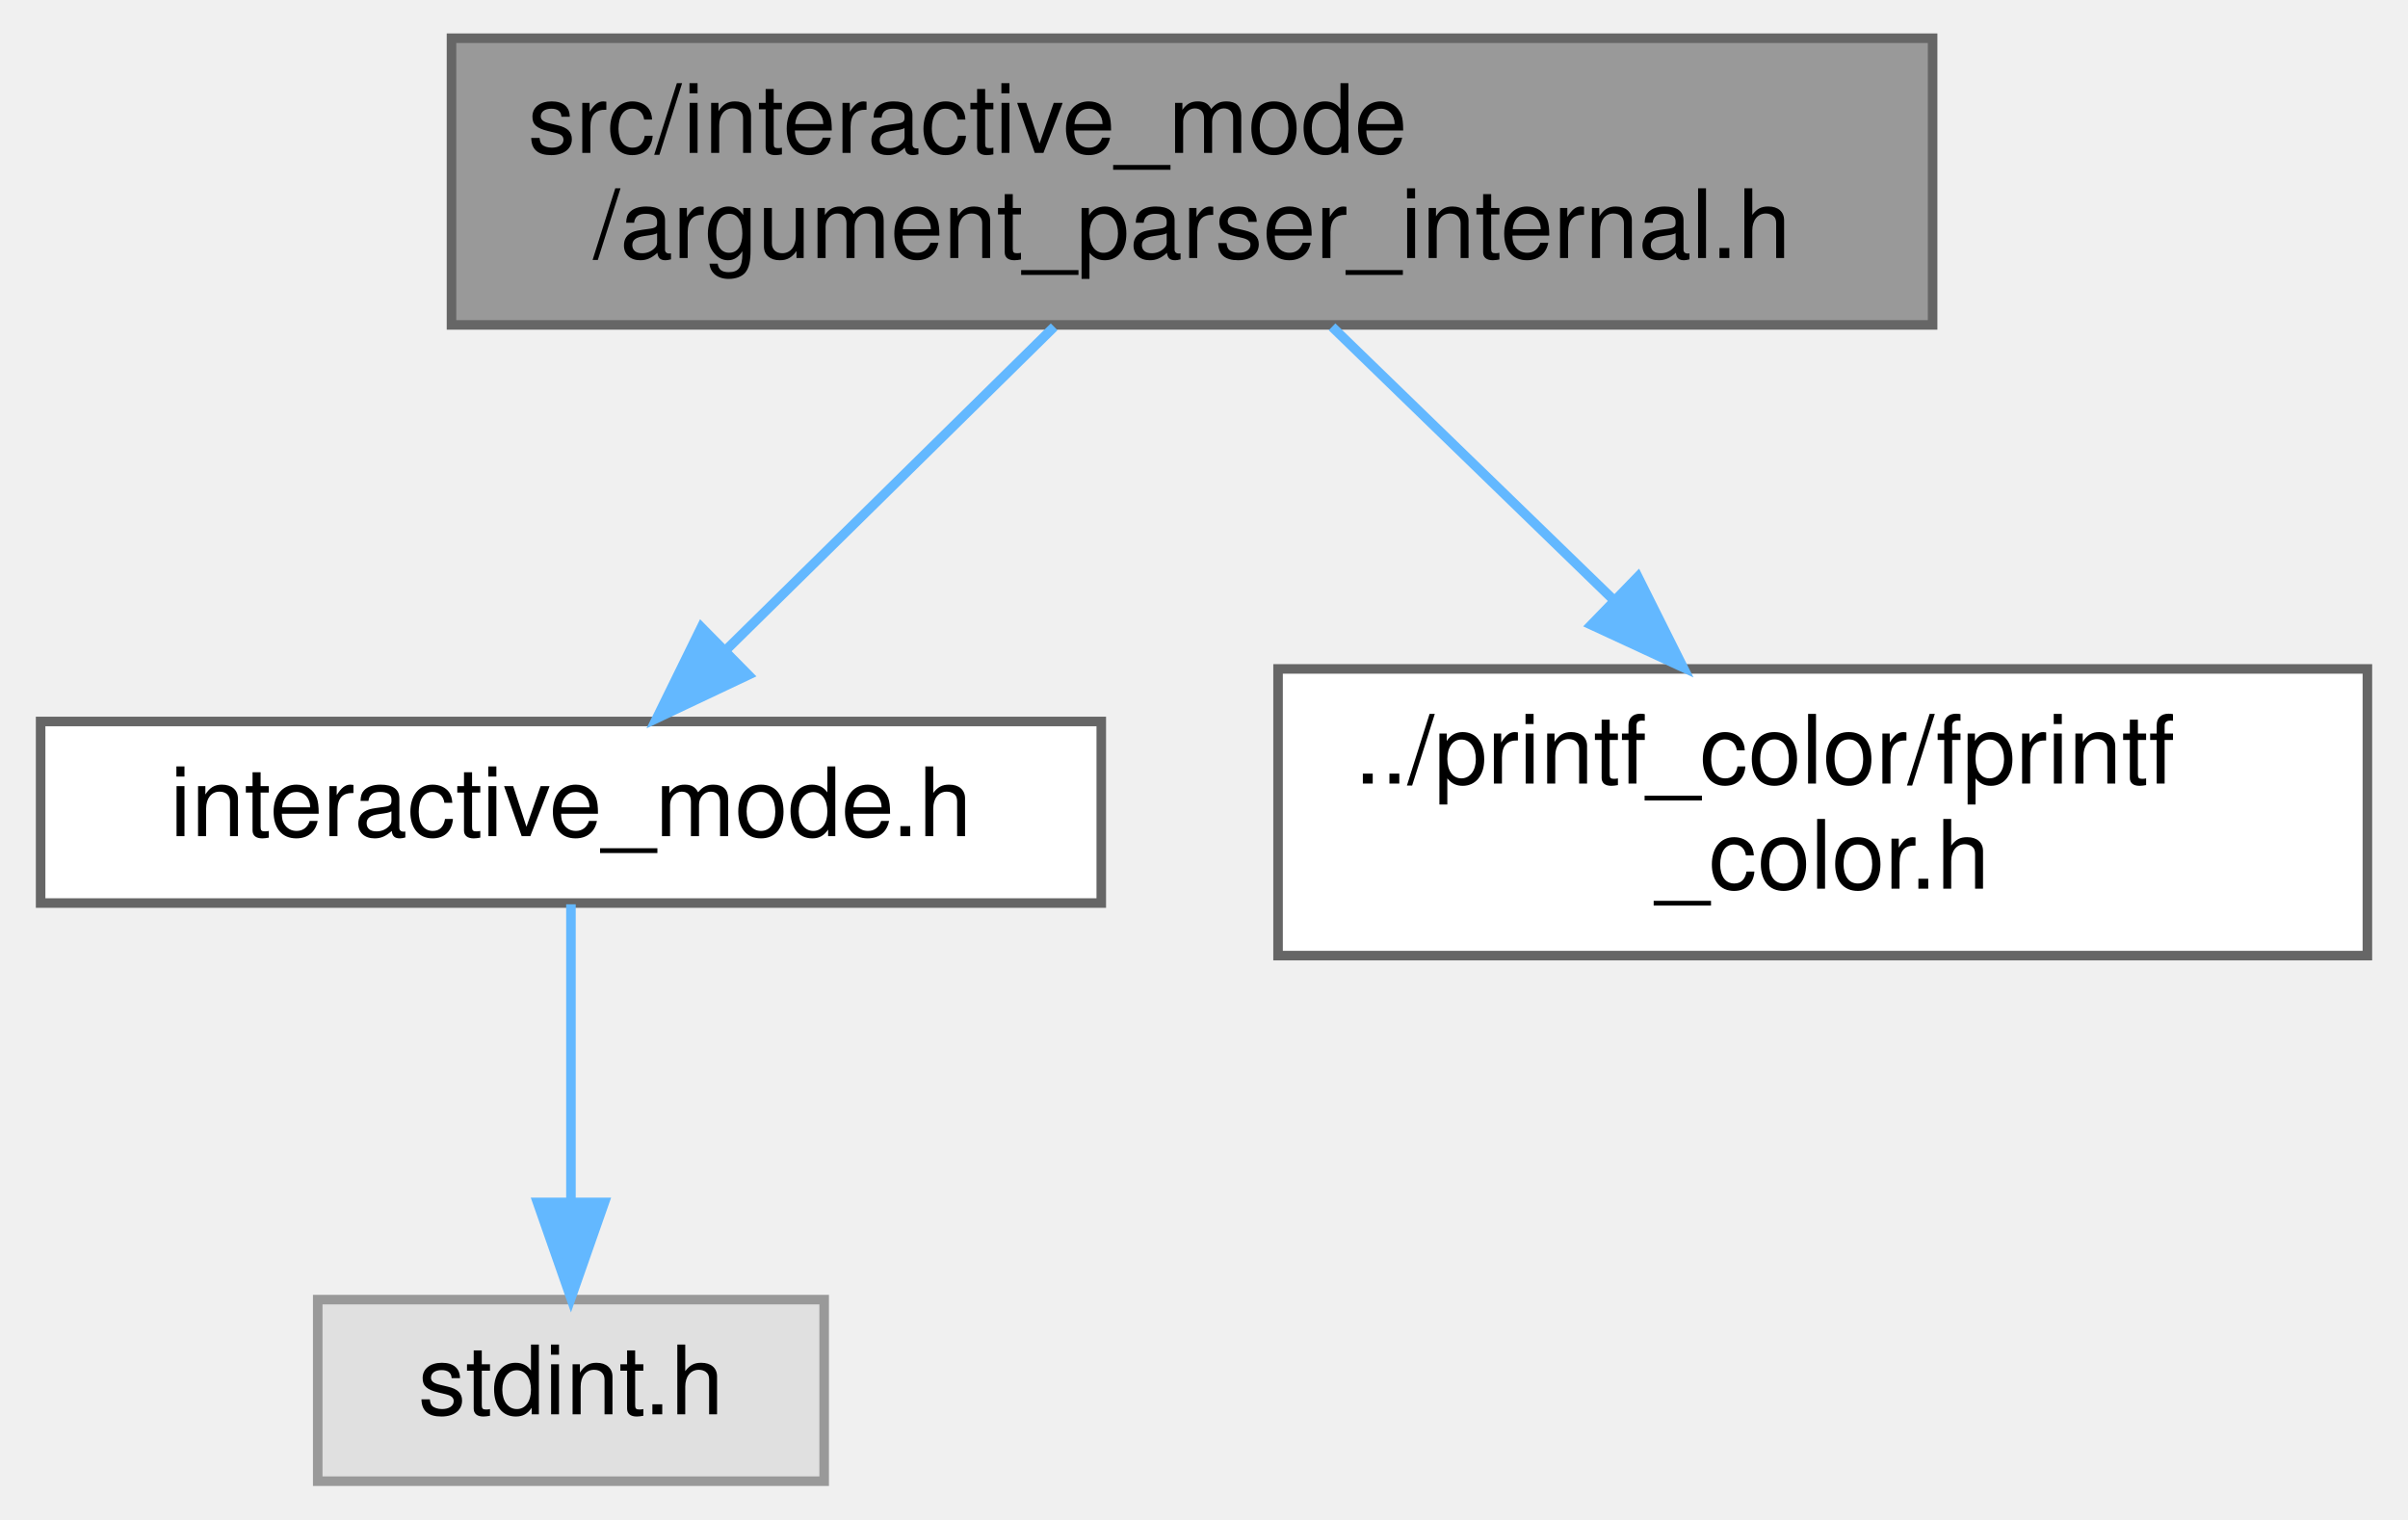
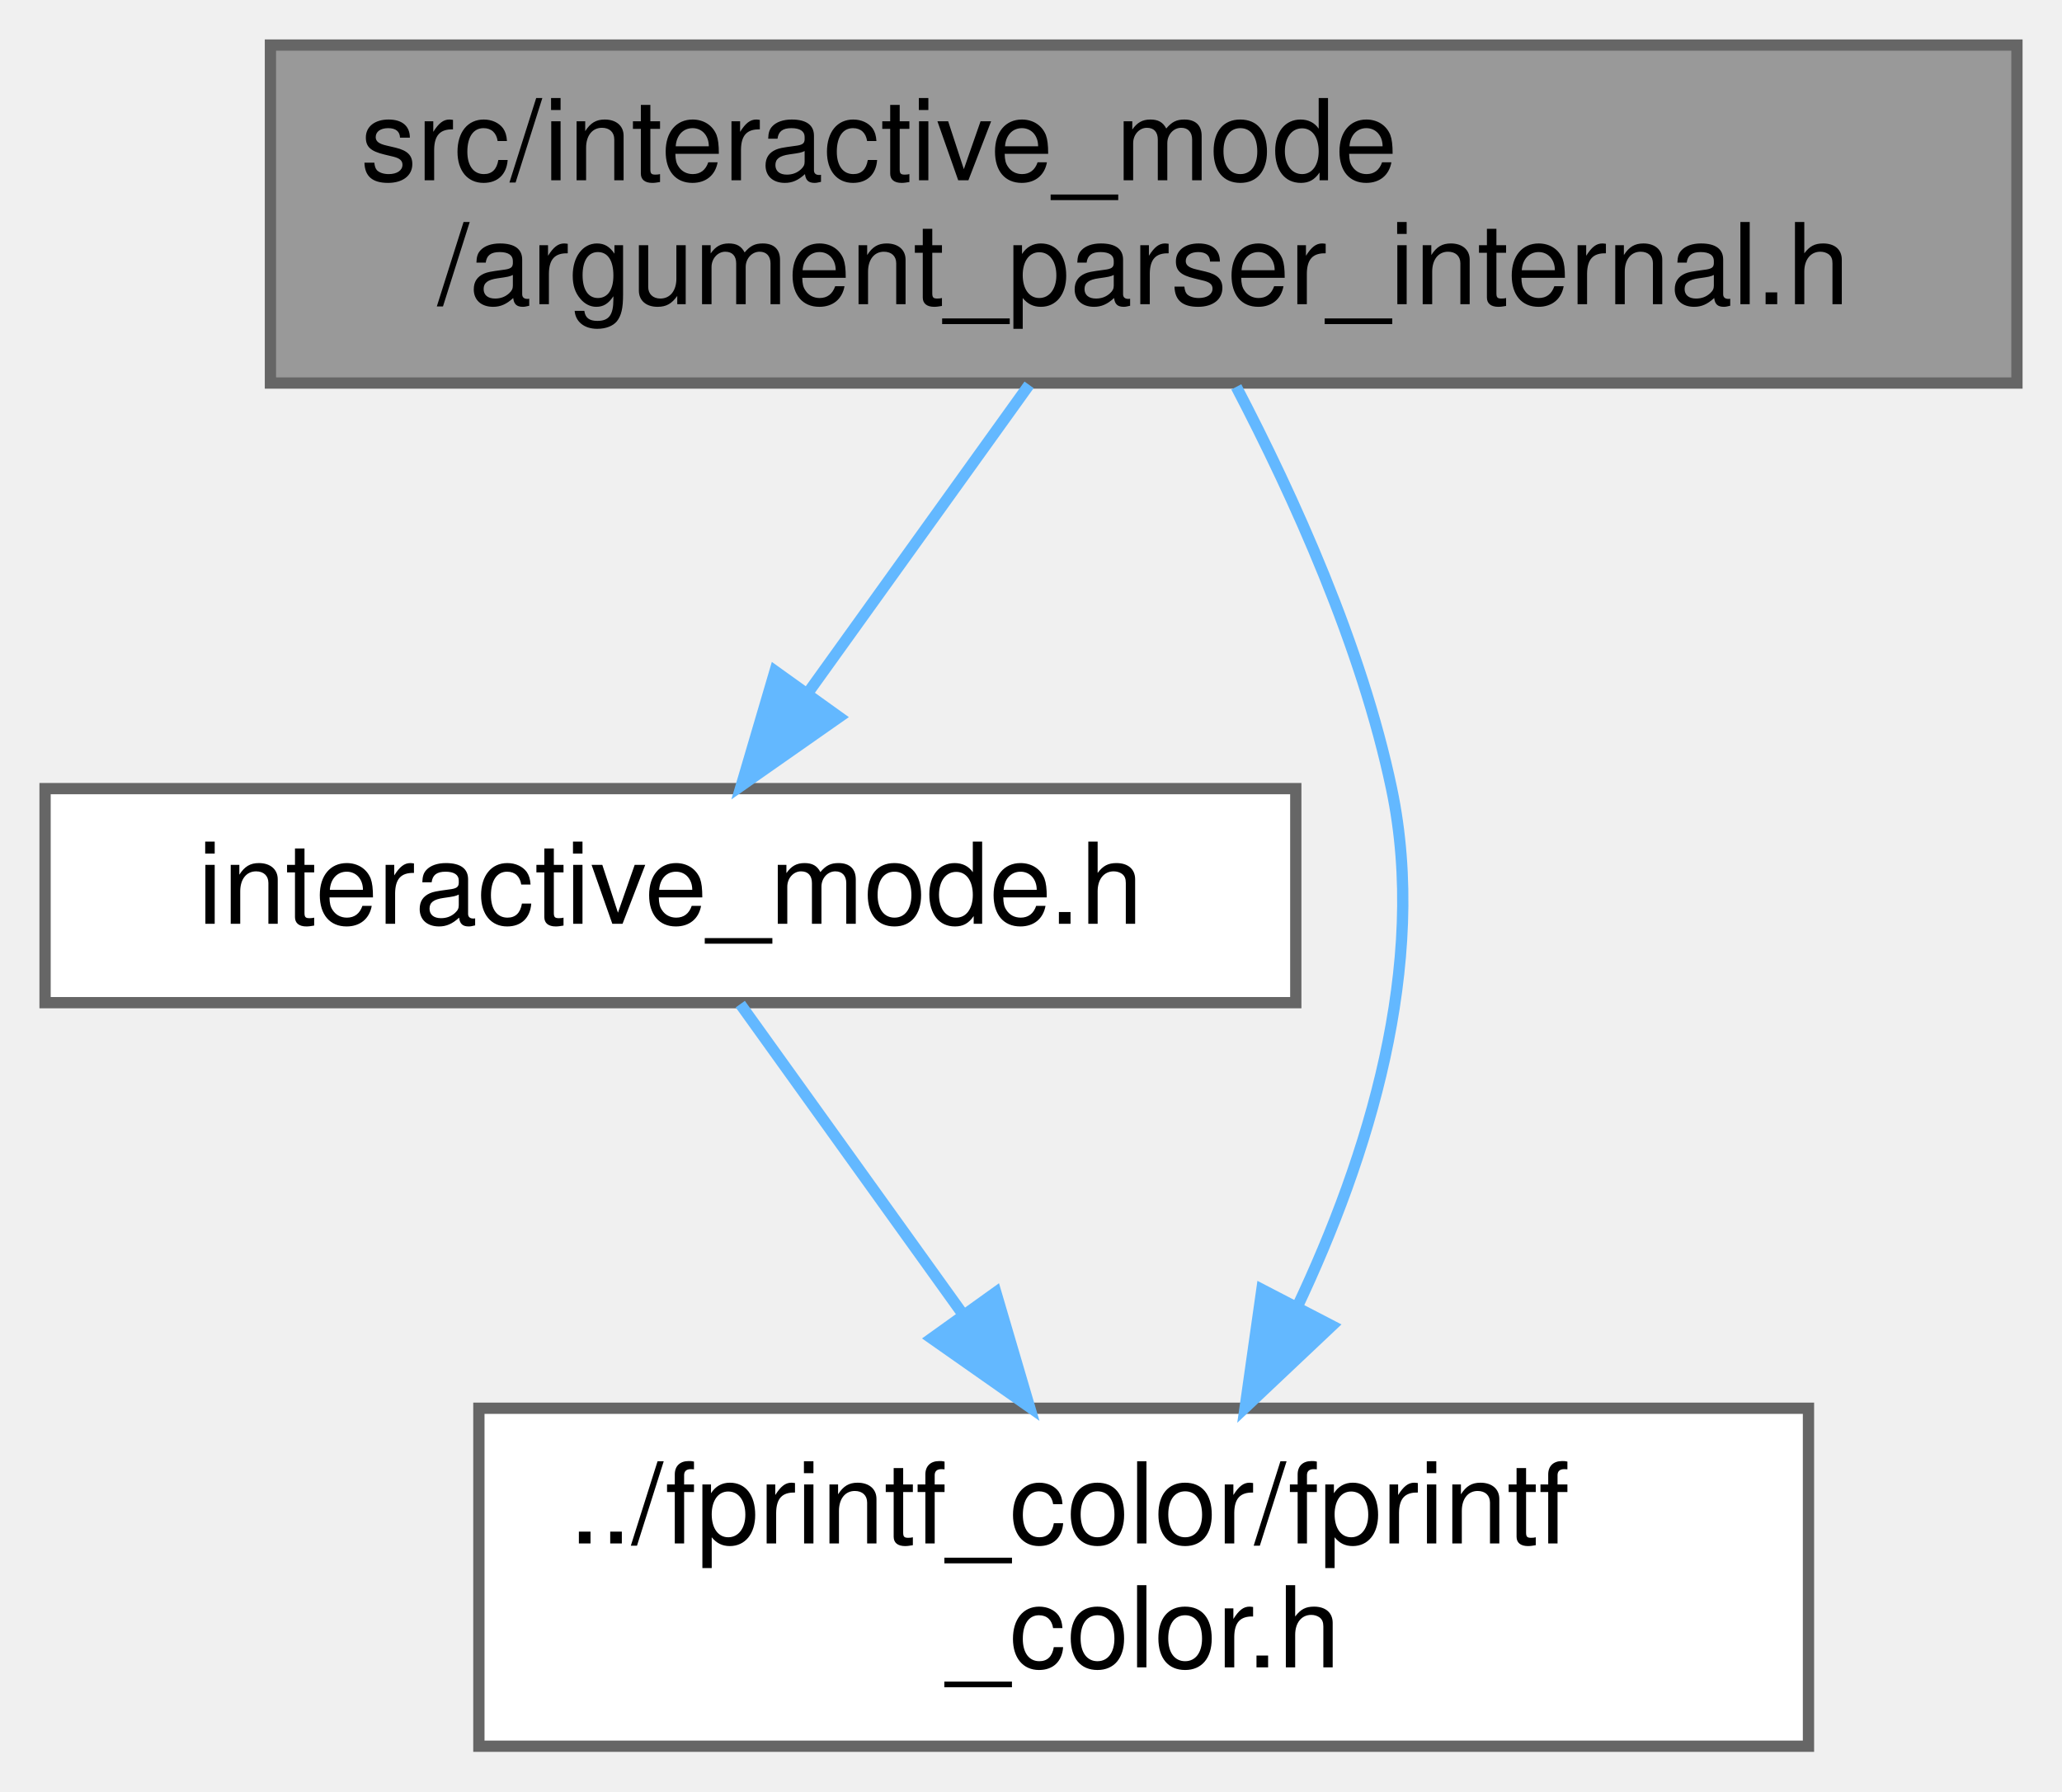
- <svg xmlns="http://www.w3.org/2000/svg" xmlns:xlink="http://www.w3.org/1999/xlink" width="252pt" height="159pt" viewBox="0.00 0.00 251.50 159.00">
+ <svg xmlns="http://www.w3.org/2000/svg" xmlns:xlink="http://www.w3.org/1999/xlink" width="183pt" height="159pt" viewBox="0.00 0.00 183.00 159.00">
  <g id="graph0" class="graph" transform="scale(1 1) rotate(0) translate(4 155)">
    <g id="Node000001" class="node">
      <g id="a_Node000001">
        <a xlink:title="Argument parser internal API exposed for testing.">
-           <polygon fill="#999999" stroke="#666666" points="198,-151 43,-151 43,-121 198,-121 198,-151" />
-           <text text-anchor="start" x="51" y="-139" font-family="Helvetica,sans-Serif" font-size="10.00">src/interactive_mode</text>
-           <text text-anchor="middle" x="120.5" y="-128" font-family="Helvetica,sans-Serif" font-size="10.00">/argument_parser_internal.h</text>
+           <polygon fill="#999999" stroke="#666666" points="175,-151 20,-151 20,-121 175,-121 175,-151" />
+           <text text-anchor="start" x="28" y="-139" font-family="Helvetica,sans-Serif" font-size="10.00">src/interactive_mode</text>
+           <text text-anchor="middle" x="97.5" y="-128" font-family="Helvetica,sans-Serif" font-size="10.00">/argument_parser_internal.h</text>
        </a>
      </g>
    </g>
    <g id="Node000002" class="node">
      <g id="a_Node000002">
        <a xlink:href="interactive__mode_8h.html" target="_top" xlink:title="Argument parser API for interactive mode.">
-           <polygon fill="white" stroke="#666666" points="111,-79.5 0,-79.5 0,-60.5 111,-60.5 111,-79.5" />
-           <text text-anchor="middle" x="55.5" y="-67.5" font-family="Helvetica,sans-Serif" font-size="10.00">interactive_mode.h</text>
+           <polygon fill="white" stroke="#666666" points="111,-85 0,-85 0,-66 111,-66 111,-85" />
+           <text text-anchor="middle" x="55.5" y="-73" font-family="Helvetica,sans-Serif" font-size="10.00">interactive_mode.h</text>
        </a>
      </g>
    </g>
    <g id="edge1_Node000001_Node000002" class="edge">
      <g id="a_edge1_Node000001_Node000002">
        <a xlink:title=" ">
-           <path fill="none" stroke="#63b8ff" d="M106.07,-120.8C95.94,-110.82 82.37,-97.46 71.84,-87.09" />
-           <polygon fill="#63b8ff" stroke="#63b8ff" points="74.06,-84.37 64.48,-79.84 69.15,-89.35 74.06,-84.37" />
-         </a>
-       </g>
-     </g>
-     <g id="Node000004" class="node">
-       <g id="a_Node000004">
-         <a xlink:href="fprintf__color_8h.html" target="_top" xlink:title="Header file for fprintf_color() function.">
-           <polygon fill="white" stroke="#666666" points="243.5,-85 129.5,-85 129.5,-55 243.5,-55 243.5,-85" />
-           <text text-anchor="start" x="137.5" y="-73" font-family="Helvetica,sans-Serif" font-size="10.00">../printf_color/fprintf</text>
-           <text text-anchor="middle" x="186.5" y="-62" font-family="Helvetica,sans-Serif" font-size="10.00">_color.h</text>
-         </a>
-       </g>
-     </g>
-     <g id="edge3_Node000001_Node000004" class="edge">
-       <g id="a_edge3_Node000001_Node000004">
-         <a xlink:title=" ">
-           <path fill="none" stroke="#63b8ff" d="M135.15,-120.8C143.78,-112.43 154.86,-101.68 164.52,-92.31" />
-           <polygon fill="#63b8ff" stroke="#63b8ff" points="167.15,-94.64 171.89,-85.16 162.28,-89.61 167.15,-94.64" />
+           <path fill="none" stroke="#63b8ff" d="M87.33,-120.84C81.42,-112.61 73.94,-102.18 67.71,-93.51" />
+           <polygon fill="#63b8ff" stroke="#63b8ff" points="70.47,-91.35 61.79,-85.27 64.78,-95.43 70.47,-91.35" />
        </a>
      </g>
    </g>
    <g id="Node000003" class="node">
      <g id="a_Node000003">
+         <a xlink:href="fprintf__color_8h.html" target="_top" xlink:title="Header file for fprintf_color() function.">
+           <polygon fill="white" stroke="#666666" points="156.5,-30 38.5,-30 38.5,0 156.5,0 156.5,-30" />
+           <text text-anchor="start" x="46.5" y="-18" font-family="Helvetica,sans-Serif" font-size="10.00">../fprintf_color/fprintf</text>
+           <text text-anchor="middle" x="97.5" y="-7" font-family="Helvetica,sans-Serif" font-size="10.00">_color.h</text>
+         </a>
+       </g>
+     </g>
+     <g id="edge3_Node000001_Node000003" class="edge">
+       <g id="a_edge3_Node000001_Node000003">
        <a xlink:title=" ">
-           <polygon fill="#e0e0e0" stroke="#999999" points="82,-19 29,-19 29,0 82,0 82,-19" />
-           <text text-anchor="middle" x="55.5" y="-7" font-family="Helvetica,sans-Serif" font-size="10.00">stdint.h</text>
+           <path fill="none" stroke="#63b8ff" d="M105.72,-120.66C110.8,-110.94 116.85,-97.62 119.5,-85 122.79,-69.36 117.39,-52.23 111.11,-38.96" />
+           <polygon fill="#63b8ff" stroke="#63b8ff" points="114.2,-37.32 106.5,-30.05 107.99,-40.54 114.2,-37.32" />
        </a>
      </g>
    </g>
    <g id="edge2_Node000002_Node000003" class="edge">
      <g id="a_edge2_Node000002_Node000003">
        <a xlink:title=" ">
-           <path fill="none" stroke="#63b8ff" d="M55.5,-60.37C55.5,-52.25 55.5,-39.81 55.5,-29.39" />
-           <polygon fill="#63b8ff" stroke="#63b8ff" points="59,-29.17 55.5,-19.17 52,-29.17 59,-29.17" />
+           <path fill="none" stroke="#63b8ff" d="M61.7,-65.87C66.87,-58.67 74.48,-48.07 81.35,-38.49" />
+           <polygon fill="#63b8ff" stroke="#63b8ff" points="84.38,-40.28 87.37,-30.11 78.69,-36.2 84.38,-40.28" />
        </a>
      </g>
    </g>
  </g>
</svg>
